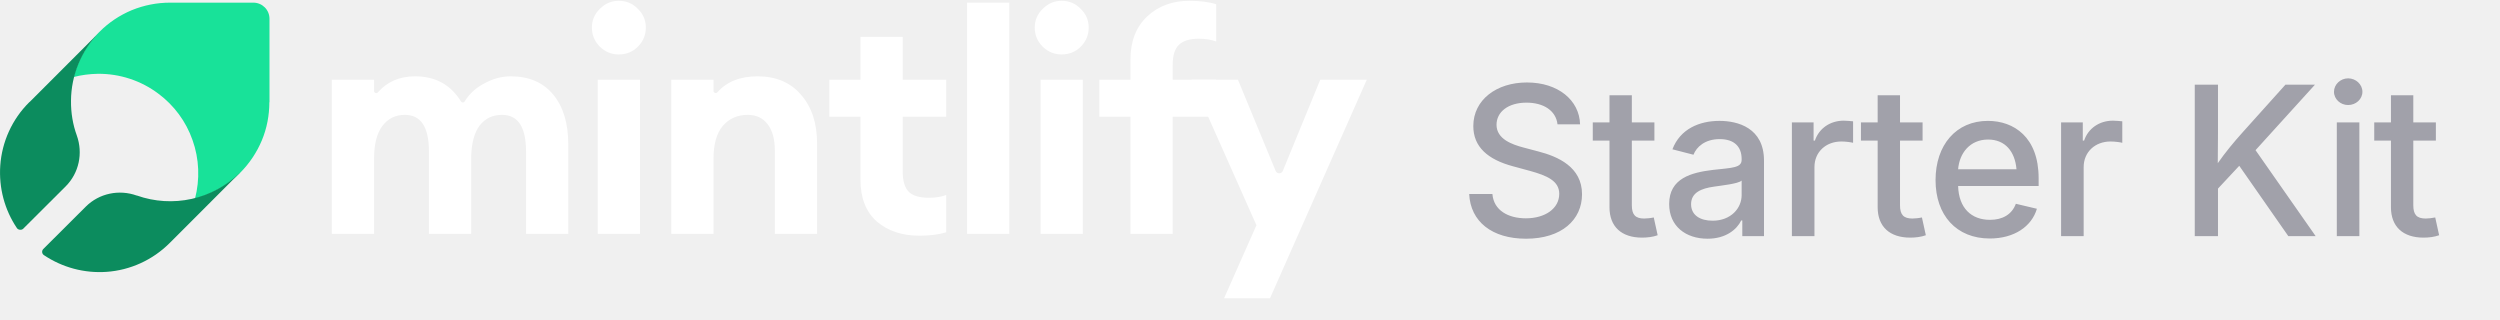
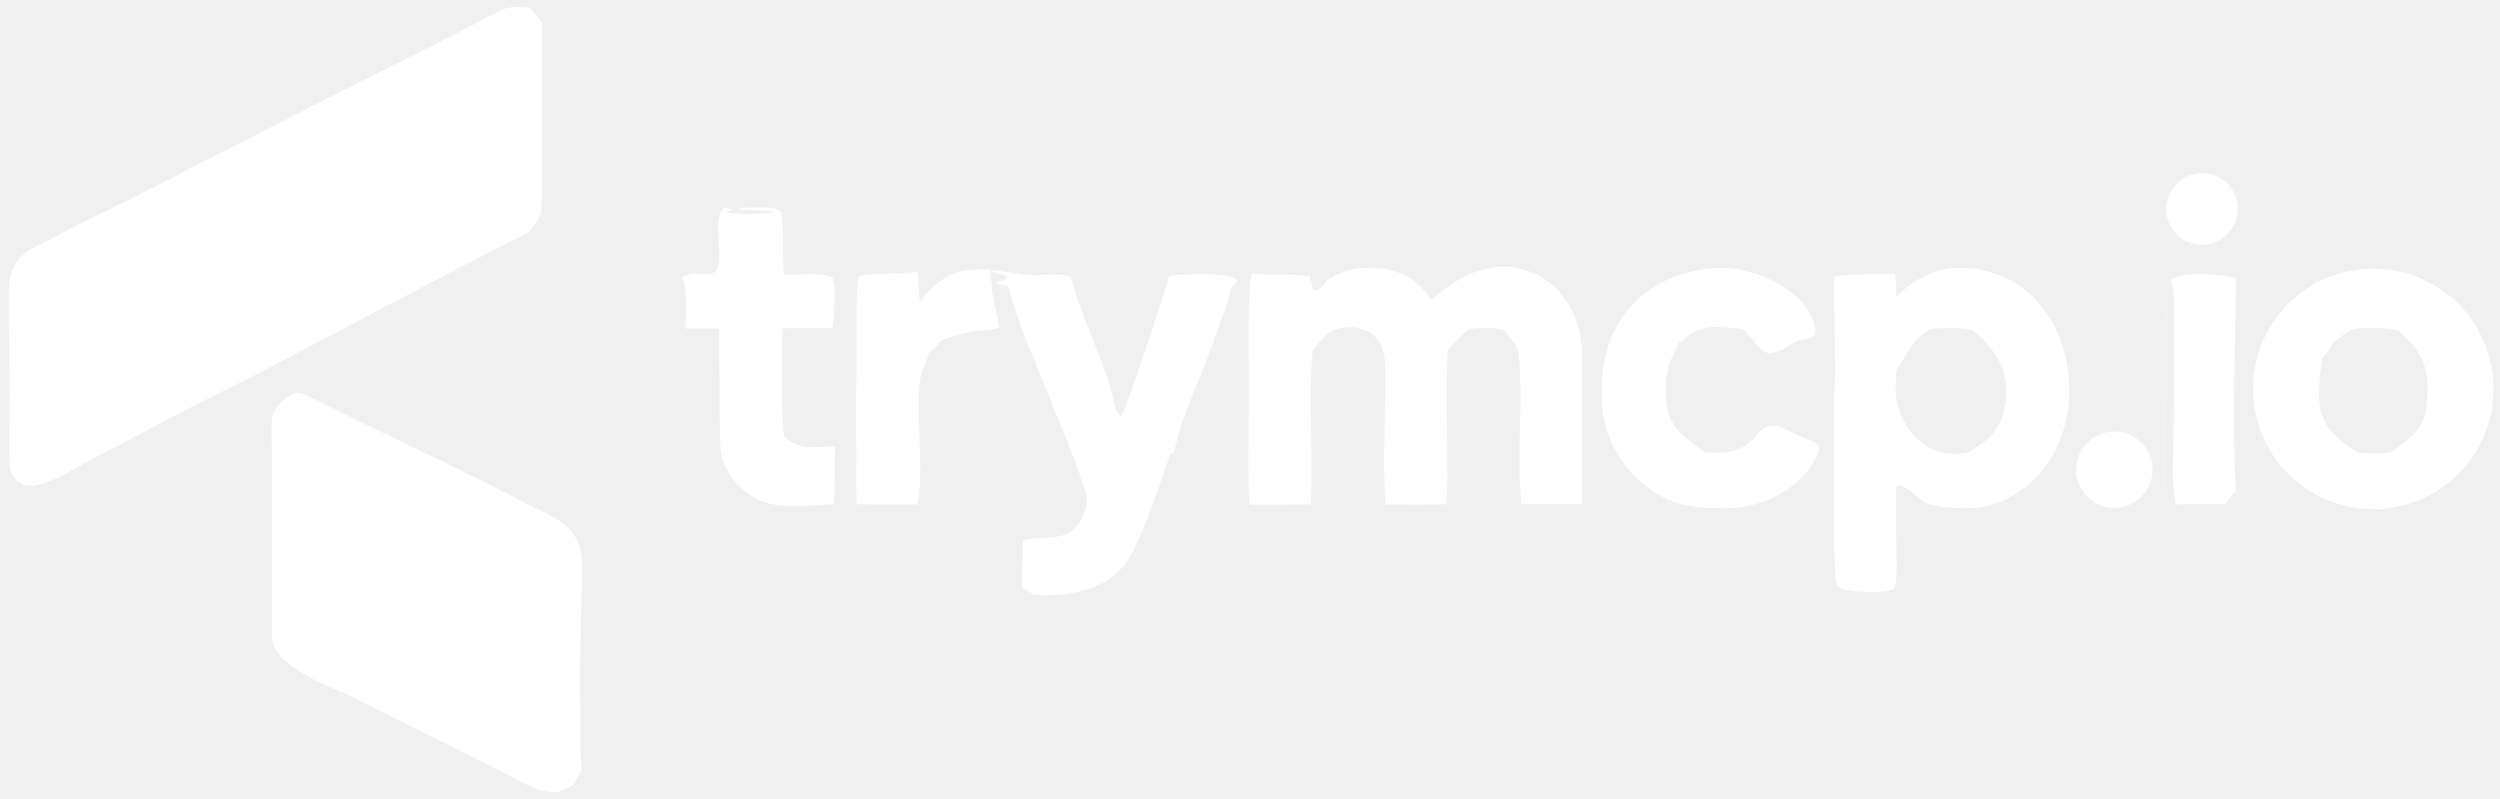
- <svg xmlns="http://www.w3.org/2000/svg" width="180" height="23" viewBox="0 0 180 23" fill="none">
-   <path d="M91.44 21.476H88.133L90.464 16.216L85.802 5.74H89.132L91.847 12.307C91.943 12.536 92.268 12.536 92.362 12.306L95.058 5.74H98.409L91.44 21.476Z" fill="white" />
-   <path d="M81.393 16.837V8.403H79.152V5.74H81.393V4.297C81.393 2.98 81.792 1.944 82.592 1.19C83.391 0.435 84.404 0.058 85.633 0.058C86.387 0.058 87.031 0.139 87.564 0.302V2.988C87.208 2.854 86.794 2.788 86.32 2.788C85.655 2.788 85.174 2.936 84.878 3.232C84.582 3.513 84.434 3.994 84.434 4.674V5.74H87.564V8.403H84.434V16.837H81.393Z" fill="white" />
-   <path d="M76.433 3.92C75.915 3.92 75.463 3.735 75.079 3.365C74.694 2.98 74.502 2.521 74.502 1.989C74.502 1.456 74.694 1.005 75.079 0.635C75.463 0.25 75.915 0.058 76.433 0.058C76.98 0.058 77.438 0.25 77.809 0.635C78.193 1.005 78.386 1.456 78.386 1.989C78.386 2.521 78.193 2.98 77.809 3.365C77.438 3.735 76.98 3.92 76.433 3.92ZM74.924 16.837V5.74H77.964V16.837H74.924Z" fill="white" />
-   <path d="M69.628 16.837V0.191H72.669V16.837H69.628Z" fill="white" />
-   <path d="M66.194 16.97C64.951 16.97 63.93 16.63 63.131 15.949C62.347 15.254 61.955 14.255 61.955 12.953V8.403H59.713V5.74H61.955V2.655H64.995V5.74H68.125V8.403H64.995V12.354C64.995 13.034 65.143 13.523 65.439 13.819C65.735 14.1 66.216 14.24 66.882 14.24C67.355 14.24 67.769 14.174 68.125 14.04V16.726C67.592 16.889 66.948 16.97 66.194 16.97Z" fill="white" />
-   <path d="M48.332 16.837V5.74H51.373V6.551C51.373 6.688 51.559 6.748 51.65 6.646C52.328 5.879 53.293 5.495 54.546 5.495C55.878 5.495 56.921 5.939 57.676 6.827C58.445 7.7 58.83 8.869 58.83 10.334V16.837H55.789V10.844C55.789 10.03 55.619 9.402 55.279 8.958C54.939 8.499 54.458 8.27 53.836 8.27C53.096 8.27 52.497 8.536 52.038 9.069C51.594 9.601 51.373 10.386 51.373 11.421V16.837H48.332Z" fill="white" />
-   <path d="M44.547 3.92C44.029 3.92 43.578 3.735 43.193 3.365C42.809 2.98 42.616 2.521 42.616 1.989C42.616 1.456 42.809 1.005 43.193 0.635C43.578 0.25 44.029 0.058 44.547 0.058C45.095 0.058 45.553 0.25 45.923 0.635C46.308 1.005 46.5 1.456 46.5 1.989C46.5 2.521 46.308 2.98 45.923 3.365C45.553 3.735 45.095 3.92 44.547 3.92ZM43.038 16.837V5.74H46.079V16.837H43.038Z" fill="white" />
-   <path d="M37.875 16.837V10.911C37.875 9.15 37.298 8.27 36.144 8.27C35.478 8.27 34.945 8.521 34.546 9.024C34.161 9.527 33.954 10.275 33.924 11.266V16.837H30.884V10.911C30.884 9.15 30.306 8.27 29.152 8.27C28.472 8.27 27.932 8.536 27.532 9.069C27.133 9.601 26.933 10.386 26.933 11.421V16.837H23.892V5.74H26.933V6.559C26.933 6.695 27.116 6.755 27.206 6.652C27.878 5.881 28.771 5.495 29.885 5.495C31.349 5.495 32.452 6.1 33.193 7.309C33.252 7.404 33.395 7.403 33.454 7.307C33.774 6.78 34.219 6.361 34.79 6.05C35.441 5.68 36.099 5.495 36.765 5.495C38.082 5.495 39.103 5.932 39.828 6.805C40.553 7.678 40.916 8.876 40.916 10.4V16.837H37.875Z" fill="white" />
-   <path d="M19.403 7.362V1.35C19.403 0.705 18.879 0.191 18.244 0.191H12.235C11.291 0.191 10.357 0.378 9.487 0.733C8.618 1.098 7.824 1.621 7.16 2.295L7.114 2.341C6.235 3.23 5.609 4.333 5.291 5.548C5.861 5.399 6.45 5.324 7.039 5.314C8.609 5.296 10.151 5.801 11.403 6.745C12.534 7.586 13.394 8.746 13.861 10.083C14.347 11.438 14.403 12.916 14.039 14.309C15.244 13.991 16.356 13.364 17.244 12.486L17.291 12.439C17.954 11.775 18.487 10.98 18.851 10.111C19.216 9.241 19.393 8.306 19.393 7.362H19.403Z" fill="#18E299" />
-   <path d="M5.112 7.26C5.121 5.416 5.857 3.646 7.151 2.324L2.151 7.326C2.133 7.344 2.114 7.354 2.095 7.372C0.876 8.583 0.14 10.204 0.019 11.918C-0.092 13.52 0.327 15.103 1.22 16.426C1.306 16.552 1.537 16.593 1.667 16.472L4.73 13.417C5.689 12.458 5.987 11.033 5.531 9.757C5.242 8.965 5.103 8.117 5.112 7.26Z" fill="#0C8C5E" />
-   <path d="M17.262 12.44C16.303 13.38 15.102 14.032 13.799 14.321C12.486 14.61 11.127 14.526 9.861 14.079C9.861 14.079 9.851 14.079 9.842 14.079C8.567 13.622 7.142 13.921 6.183 14.871L3.12 17.926C2.99 18.056 3.009 18.27 3.167 18.373C4.489 19.258 6.072 19.686 7.673 19.574C9.386 19.453 10.997 18.717 12.216 17.497L12.263 17.451L17.262 12.449V12.44Z" fill="#0C8C5E" />
-   <text x="105" y="17" font-family="Inter, ui-sans-serif, system-ui, -apple-system, sans-serif" font-size="15" font-weight="500" fill="#A1A1AA" letter-spacing="-0.01em">Starter Kit</text>
+ <svg xmlns="http://www.w3.org/2000/svg" viewBox="0 0 2048 654">
+   <mask id="branda-cut-9cftjlnm" maskUnits="userSpaceOnUse" x="0" y="0" width="2048" height="654">
+     <rect x="0" y="0" width="2048" height="654" fill="black" />
+     <path fill-rule="evenodd" transform="translate(0,0)" fill="#FFFFFF" d="M 7.993 228.982 C 13.015 205.249 28.685 203.404 47.935 192.546 C 67.634 181.435 88.554 172.294 108.711 162.133 L 256.195 86.647 L 375.71 26.455 C 387.905 20.463 400.055 13.06 412.475 7.556 C 418.302 4.973 427.429 5.803 433.978 6.246 L 443.874 17.881 C 444.115 52.151 444.18 86.422 444.066 120.693 C 444.1 137.202 444.869 157.46 443.166 173.737 C 442.769 177.534 436.303 186.54 433.944 189.991 C 364.664 224.716 295.166 262.169 226.457 298.195 C 200.739 311.679 174.142 324.405 148.248 337.769 L 69.413 379.371 C 54.684 386.969 20.747 410.812 10.119 388.715 C 9.449 387.287 8.84 385.83 8.295 384.35 C 4.696 385.092 3.682 385.045 0 384.81 L 0 227.287 C 2.022 227.79 6.093 228.944 7.993 228.982 z M 0 227.287 C 2.022 227.79 6.093 228.944 7.993 228.982 C 6.638 239.503 7.158 254.574 7.266 265.455 L 7.89 321.316 C 8.001 335.829 6.916 372.252 8.295 384.35 C 4.696 385.092 3.682 385.045 0 384.81 L 0 227.287 z" />
+     <path transform="translate(0,0)" fill="#FFFFFF" d="M 240.841 322.112 C 243.889 321.988 246.433 321.851 249.273 323.145 C 272.187 333.583 294.397 345.554 317.18 356.277 C 352.186 372.908 389.218 390.499 423.24 408.46 C 450.808 423.959 477.424 427.034 476.936 465.167 C 476.43 504.704 474.369 542.947 475.395 582.369 C 475.819 598.666 474.91 614.998 476.385 630.982 L 469.993 642.833 C 466.307 645 462.36 646.553 458.424 648.229 C 444.304 652.811 418.425 635.361 405.296 628.955 L 294.214 573.573 C 274.61 563.791 223.073 546.83 222.953 522.328 C 222.7 470.511 222.932 418.483 222.682 366.631 C 222.572 343.878 218.945 334.326 240.841 322.112 z" />
+     <path fill-rule="evenodd" transform="translate(0,0)" fill="#FFFFFF" d="M 1600.79 219.423 C 1710.39 215.016 1730.08 382.668 1630.75 413.768 C 1617.12 418.035 1591.29 416.811 1578.11 412.2 C 1572.56 410.257 1561.95 396.22 1553.78 397.852 C 1552.45 402.662 1553.38 437.095 1553.46 444.25 C 1553.51 452.249 1555.01 476.761 1551.57 482.651 C 1545.32 486.256 1511.73 486.078 1505.08 480.065 C 1500.12 468.901 1503.34 352.051 1502.25 330.674 C 1502.01 325.866 1503.59 309.657 1503.42 303.49 C 1502.68 277.885 1502.77 252.102 1502.5 226.464 C 1513.36 224.435 1539.61 224.805 1552.31 224.233 C 1553.26 230.727 1553.32 236.601 1553.5 243.123 C 1565.67 230.753 1583.16 220.307 1600.79 219.423 z M 1582.49 269.325 C 1594.77 268.649 1603.73 267.989 1615.91 270.418 C 1635.96 286.804 1648.34 306.677 1642.1 334.453 C 1637.94 352.937 1628.35 361.081 1612.73 370.487 C 1585.18 376.271 1565.3 361.736 1555.74 336.047 C 1551.71 325.219 1553.06 314.398 1553.66 303.121 C 1562.75 290.208 1565.86 277.134 1582.49 269.325 z" />
+     <path transform="translate(0,0)" fill="#FFFFFF" d="M 753.354 247.253 C 780.402 212.708 802.344 219.89 839.505 224.969 C 851.765 226.645 862.854 223.298 877.286 226.614 C 885.286 260.12 905.364 295.89 912.872 329.919 C 913.876 334.47 914.504 338.603 918.454 341.241 C 921.329 338.916 955.895 235.277 957.761 226.121 C 966.139 225.026 1011.9 221.75 1013.69 230.758 L 1008.35 236.312 C 1005.76 250.672 999.454 263.205 995.008 276.832 C 984.879 307.878 968.671 337.661 962.068 369.548 C 961.971 370.014 958.633 372.329 958.67 372.225 C 948.982 398.609 940.56 427.132 927.852 452.158 C 911.961 483.455 878.383 488.635 847.121 487.444 C 843.848 485.124 840.704 483.263 837.273 481.203 C 837.377 468.258 837.661 455.315 838.126 442.378 C 849.322 439.993 863.544 441.474 872.899 437.826 C 884.217 433.413 893.295 415.499 889.401 403.179 C 883.507 384.538 876.223 365.939 868.676 347.625 L 840.531 278.207 C 836.677 268.3 833.13 258.277 829.893 248.152 C 828.42 243.585 827.305 237.927 825.428 233.879 C 822.007 234.198 818.161 234.1 815.646 236.276 C 813.785 239.312 814.022 241.744 813.941 245.265 C 814.32 250.439 817.73 259.927 818.4 268.642 C 809.468 270.809 802.266 270.582 793.387 272.032 C 786.207 273.205 778.409 276.4 771.312 278.795 C 767.207 283.758 765.836 285.378 760.776 289.288 C 759.007 298.696 754.796 302.303 753.544 312.832 C 750.106 341.719 757.311 385.985 751.568 413.316 C 735.004 413.476 718.439 413.403 701.877 413.097 C 701.06 402.543 701.503 384.57 701.449 373.393 C 701.2 345.088 701.289 316.781 701.715 288.478 C 701.836 275.899 700.85 235.868 703.469 226.766 C 709.034 223.4 738.604 224.861 751.618 222.633 L 753.354 247.253 z" />
+     <path transform="translate(0,0)" fill="#000000" d="M 810.957 221.26 C 816.229 224.481 823.896 224.821 825.618 227.326 C 822.863 229.884 820.111 230.126 816.462 230.894 L 816.023 231.772 C 818.909 233.535 822.064 233.555 825.428 233.879 C 822.007 234.198 818.161 234.1 815.646 236.276 C 813.785 239.312 814.022 241.744 813.941 245.265 C 813.085 242.018 811.453 225.487 810.957 221.26 z" />
+     <path transform="translate(0,0)" fill="#FFFFFF" d="M 1172.07 245.626 C 1175.4 243.359 1180.17 239.623 1183.17 237.104 C 1236.81 194.923 1298.66 229.345 1296.22 297.273 C 1294.9 333.971 1296.99 375.533 1295.83 413.037 L 1246.38 413.067 C 1241.87 373.838 1248.47 327.431 1243.74 287.822 C 1243.3 284.093 1235.29 274.147 1232.6 270.608 C 1221.53 267.673 1214.04 268.174 1203.07 269.632 C 1197.33 274.591 1191.5 280.965 1186.19 286.481 C 1184.24 313.097 1185.79 357.73 1185.68 386.104 C 1185.84 395.698 1185.41 403.463 1184.78 413.061 C 1169.2 413.707 1150.92 413.32 1135.13 413.342 C 1132.08 375.217 1135.69 335.463 1134.56 297.438 C 1133.97 277.644 1121.15 266.35 1102 268.304 C 1087.86 269.746 1083.86 277.303 1075.48 287.131 C 1071.6 323.417 1076.07 374.836 1073.74 413.163 C 1057.34 413.566 1040.19 413.423 1023.73 413.519 C 1021.99 400.331 1022.64 350.867 1022.99 334.692 C 1023.65 304.862 1020.93 251.666 1025.25 224.04 C 1040.94 225.783 1056.7 224.527 1072.89 226.127 C 1073.7 229.803 1074.41 234.437 1076.28 237.6 L 1078.37 237.82 C 1083.66 235.276 1085.48 229.734 1090.94 226.968 C 1100.26 222.242 1107.46 219.93 1117.89 219.432 C 1139.7 218.224 1160.93 225.946 1172.07 245.626 z" />
+     <path fill-rule="evenodd" transform="translate(0,0)" fill="#FFFFFF" d="M 1945.66 220.07 C 1978.28 220.551 2008.54 237.149 2026.48 264.394 C 2044.42 291.64 2047.71 325.999 2035.26 356.153 C 2019.67 393.946 1982.34 418.175 1941.47 417.041 C 1887.34 415.539 1844.57 370.62 1845.72 316.476 C 1846.87 262.332 1891.51 219.27 1945.66 220.07 z M 1928.92 269.335 C 1939.85 268.108 1953.73 268.411 1964.53 270.486 C 1987.31 290.111 1991.6 306.127 1987.13 336.236 C 1984.72 352.537 1970.89 362.309 1957.99 370.592 C 1950.97 371.968 1938.77 371.203 1931.48 370.854 C 1895.64 348.237 1897.26 332.995 1902.39 293.394 C 1907.4 288.074 1908.13 286.833 1911.34 280.204 C 1918.36 276.569 1921.76 270.714 1928.92 269.335 z" />
+     <path transform="translate(0,0)" fill="#FFFFFF" d="M 1989.78 311.582 C 1993.91 319.273 1993.79 320.4 1992.49 329.11 L 1991.73 329.008 C 1988.24 322.592 1988.69 318.718 1989.78 311.582 z" />
+     <path transform="translate(0,0)" fill="#FFFFFF" d="M 1406.63 219.446 C 1436.05 217.697 1479.47 236.894 1486.9 267.531 C 1487.41 269.666 1487.35 272.856 1486.39 274.852 C 1482.2 278.295 1474.21 278.094 1471.03 280.019 C 1443.45 296.741 1447.13 289.551 1428.4 269.805 C 1413.18 267.738 1393.36 264.822 1381.27 276.488 C 1379.83 277.871 1376.75 279.856 1375.03 281.104 C 1373.25 286.566 1370.76 290.128 1368.65 295.039 C 1364.34 305.059 1363.31 322.772 1365.48 333.464 C 1369.2 351.819 1382.71 361.119 1397.01 370.613 C 1414.1 371.596 1426.91 370.92 1438.58 356.839 C 1450.97 341.895 1459.28 350.671 1474.44 357.132 C 1478.66 359.623 1491.83 363.088 1490.36 367.655 C 1480.01 399.643 1443.93 416.396 1414.47 416.391 C 1382.62 416.387 1364.43 413.331 1342.33 393.045 C 1324.47 376.987 1313.72 354.504 1312.43 330.529 C 1311.09 300.685 1315.69 273.447 1336.43 250.423 C 1353.82 231.112 1380.86 220.574 1406.63 219.446 z" />
+     <path fill-rule="evenodd" transform="translate(0,0)" fill="#FFFFFF" d="M 593.801 169.893 L 606.372 170.175 C 614.167 170.058 624.332 169.654 631.862 170.288 C 636.208 170.869 639.892 171.685 640.498 176.623 C 642.457 192.605 640.616 208.566 642.15 224.813 C 652.021 225.31 676.3 223.376 681.618 227.006 C 685.327 232.115 682.97 261.014 682.152 268.453 C 668.317 268.894 654.529 268.574 640.951 269.009 C 640.878 285.986 639.497 344.622 642.558 358.094 C 655.427 369.1 666.865 366.158 684.03 365.543 C 684.024 380.244 683.919 398.326 683.096 412.956 C 668.458 414.203 653.958 414.865 639.235 413.952 C 613.388 412.351 590.671 389.549 589.98 363.474 C 589.154 332.256 589.416 300.65 589.133 269.295 C 580.078 269.184 570.608 268.941 561.594 269.195 C 560.448 268.864 557.445 268.031 557.113 266.759 C 555.194 259.415 553.552 231.177 558.813 227.175 C 570.353 220.349 579.661 228.094 585.65 222.673 C 595.265 213.969 581.515 178.875 593.801 169.893 z M 593.801 169.893 L 606.372 170.175 C 614.167 170.058 624.332 169.654 631.862 170.288 L 630.837 172.85 C 631.549 173.023 632.443 173.532 633.133 173.873 C 629.561 176.175 600.779 175 595.524 174.099 L 595.139 173.019 C 596.972 172.735 598.946 172.838 599.831 171.708 L 593.801 169.893 z M 561.594 269.195 C 560.448 268.864 557.445 268.031 557.113 266.759 C 555.194 259.415 553.552 231.177 558.813 227.175 C 563.653 237.108 561.668 257.255 561.594 269.195 z" />
+     <path transform="translate(0,0)" fill="#FFFFFF" d="M 606.372 170.175 C 614.167 170.058 624.332 169.654 631.862 170.288 L 630.837 172.85 C 625.916 172.007 614.909 172.77 607.126 171.613 L 606.372 170.175 z" />
+     <path transform="translate(0,0)" fill="#FFFFFF" d="M 651.993 368.384 C 658.079 367.474 673.952 367.331 679.357 369.856 C 672.236 371.741 658.985 371.73 651.993 368.384 z" />
+     <path transform="translate(0,0)" fill="#FFFFFF" d="M 1778.17 229.738 C 1787.54 221.566 1820.13 224.546 1831.82 227.77 C 1831.12 281.72 1828.45 349.091 1831.59 402.235 C 1828.97 405.464 1825.37 409.639 1823.02 412.93 C 1814.46 413.138 1789.44 412.22 1782.15 413.62 C 1778.24 413.007 1777.6 412.587 1774.54 410.054 C 1772.4 401.16 1773.12 371.441 1773.11 360.917 C 1773.07 324.394 1774.03 287.288 1774.93 250.747 C 1775.16 241.252 1777.68 237.217 1778.17 229.738 z" />
+     <path transform="translate(0,0)" fill="#000000" d="M 1774.54 410.054 C 1772.4 401.16 1773.12 371.441 1773.11 360.917 C 1773.07 324.394 1774.03 287.288 1774.93 250.747 C 1775.16 241.252 1777.68 237.217 1778.17 229.738 C 1778.95 231.871 1780.17 234.635 1780.13 236.829 C 1781.86 246.842 1780.84 283.415 1780.95 294.869 C 1781.25 326.307 1780.35 358.56 1779.97 390.02 C 1779.86 399.35 1781.88 406.624 1782.15 413.62 C 1778.24 413.007 1777.6 412.587 1774.54 410.054 z" />
+     <path transform="translate(0,0)" fill="#FFFFFF" d="M 1723.25 354.752 C 1733.89 351.617 1745.41 354.357 1753.5 361.954 C 1761.6 369.55 1765.06 380.866 1762.61 391.692 C 1760.14 402.549 1752.1 411.282 1741.48 414.625 C 1733.58 417.111 1725.02 416.366 1717.67 412.553 C 1706.33 406.67 1699.71 394.486 1700.93 381.77 C 1702.16 369.054 1710.99 358.36 1723.25 354.752 z" />
+     <path transform="translate(0,0)" fill="#FFFFFF" d="M 1795.99 142.908 C 1801.53 141.366 1807.4 141.487 1812.87 143.256 C 1828.32 148.25 1836.77 164.848 1831.71 180.278 C 1828.62 189.712 1820.97 196.942 1811.37 199.488 C 1805.8 200.967 1799.91 200.769 1794.45 198.919 C 1779.67 193.912 1771.4 178.199 1775.64 163.178 C 1778.42 153.333 1786.14 145.651 1795.99 142.908 z" />
+   </mask>
+   <rect x="0" y="0" width="2048" height="654" fill="#FFFFFF" mask="url(#branda-cut-9cftjlnm)" />
</svg>
